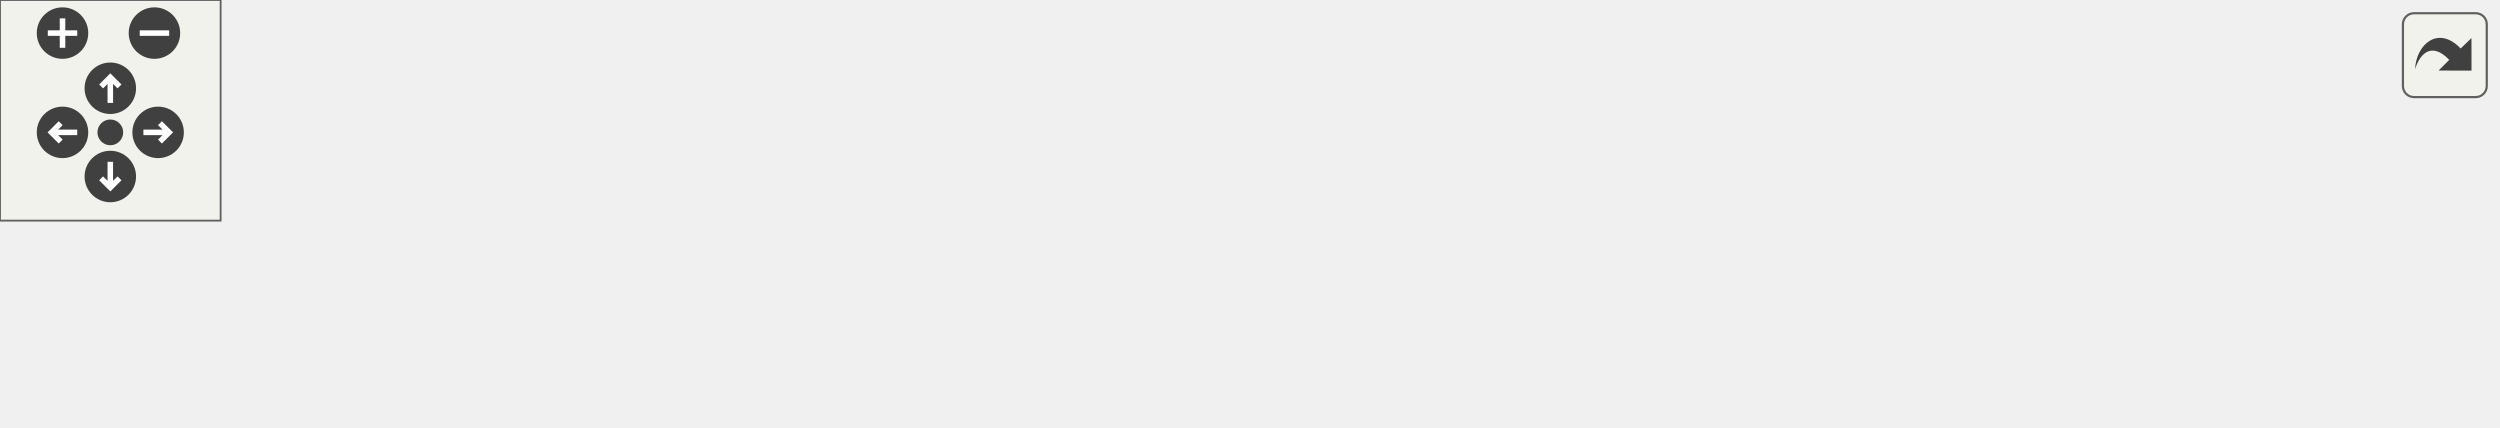
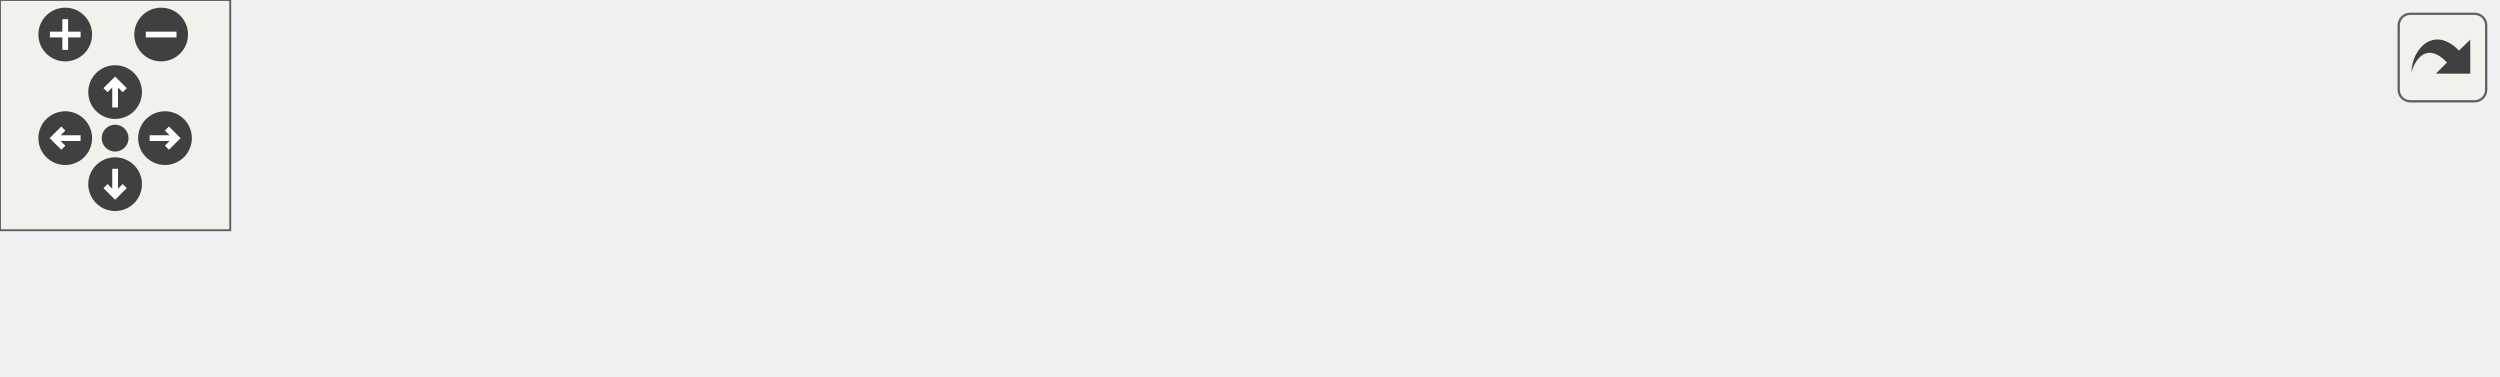
<svg xmlns="http://www.w3.org/2000/svg" xmlns:xlink="http://www.w3.org/1999/xlink" id="main" version="1.1" xml:space="preserve">
  <style type="text/css">
.edge:hover path { stroke: red; }
.edge:hover polygon { stroke: red; fill: red; }
</style>
  <defs>
    <circle id="rim" cx="0" cy="0" r="7" />
    <circle id="rim2" cx="0" cy="0" r="3.5" />
    <g id="zoomPlus">
      <use xlink:href="#rim" fill="#404040">
        <set attributeName="fill" to="#808080" begin="zoomplus.mouseover" end="zoomplus.mouseout" />
      </use>
      <path d="M-4,0h8M0,-4v8" fill="none" stroke="white" stroke-width="1.5" pointer-events="none" />
    </g>
    <g id="zoomMin">
      <use xlink:href="#rim" fill="#404040">
        <set attributeName="fill" to="#808080" begin="zoomminus.mouseover" end="zoomminus.mouseout" />
      </use>
      <path d="M-4,0h8" fill="none" stroke="white" stroke-width="1.5" pointer-events="none" />
    </g>
    <g id="dirArrow">
      <path fill="none" stroke="white" stroke-width="1.5" d="M0,-3.0v7 M-2.5,-0.5L0,-3.0L2.5,-0.5" />
    </g>
    <g id="resetDef">
      <use xlink:href="#rim2" fill="#404040">
        <set attributeName="fill" to="#808080" begin="reset.mouseover" end="reset.mouseout" />
      </use>
    </g>
  </defs>
  <svg id="graph" class="graph">
    <g id="viewport">
      <g id="node1" class="node">
        <polygon fill="#bfbfbf" stroke="#000000" points="0,-19.5 0,-37.5 167.186,-37.5 167.186,-19.5 0,-19.5" />
        <text text-anchor="middle" x="83.593" y="-25.5" font-family="Helvetica,sans-Serif" font-size="10.00" fill="#000000">QtPassSettings::getPassTemplate</text>
      </g>
      <g id="node2" class="node">
        <g id="a_node2">
          <a xlink:href="class_main_window.html#a23d2783cb61a373c4b0127970264290a" target="_top" xlink:title="MainWindow::checkConfig make sure we are ready to go as soon as possible. ">
-             <polygon fill="none" stroke="#000000" points="358.841,-37.5 358.841,-55.5 492.668,-55.5 492.668,-37.5 358.841,-37.5" />
-             <text text-anchor="middle" x="425.755" y="-43.5" font-family="Helvetica,sans-Serif" font-size="10.00" fill="#000000">MainWindow::checkConfig</text>
+             <polygon fill="none" stroke="#000000" points="344.669,-19.5 344.669,-37.5 478.496,-37.5 478.496,-19.5 344.669,-19.5" />
+             <text text-anchor="middle" x="411.582" y="-25.5" font-family="Helvetica,sans-Serif" font-size="10.00" fill="#000000">MainWindow::checkConfig</text>
          </a>
        </g>
      </g>
      <g id="edge1" class="edge">
-         <path fill="none" stroke="#191970" d="M139.296,-39.215C159.355,-42.579 182.21,-45.844 203.186,-47.5 255.19,-51.605 314.24,-51.103 358.443,-49.71" />
-         <polygon fill="#191970" stroke="#191970" points="139.841,-35.758 129.392,-37.51 138.653,-42.656 139.841,-35.758" />
+         <path fill="none" stroke="#191970" d="M177.374,-28.5C230.784,-28.5 296.443,-28.5 344.637,-28.5" />
+         <polygon fill="#191970" stroke="#191970" points="177.208,-25 167.207,-28.5 177.207,-32 177.208,-25" />
      </g>
      <g id="node4" class="node">
        <g id="a_node4">
          <a xlink:href="class_main_window.html#aeb8091ab5531144b76c1fbb0d63deb56" target="_top" xlink:title="MainWindow::config pops up the configuration screen and handles all inter-window communication. ">
-             <polygon fill="none" stroke="#000000" points="203.186,-19.5 203.186,-37.5 308.669,-37.5 308.669,-19.5 203.186,-19.5" />
-             <text text-anchor="middle" x="255.928" y="-25.5" font-family="Helvetica,sans-Serif" font-size="10.00" fill="#000000">MainWindow::config</text>
+             <polygon fill="none" stroke="#000000" points="203.186,-.5 203.186,-18.5 308.669,-18.5 308.669,-.5 203.186,-.5" />
+             <text text-anchor="middle" x="255.928" y="-6.5" font-family="Helvetica,sans-Serif" font-size="10.00" fill="#000000">MainWindow::config</text>
          </a>
        </g>
      </g>
      <g id="edge3" class="edge">
-         <path fill="none" stroke="#191970" d="M177.506,-28.5C186.23,-28.5 194.848,-28.5 202.997,-28.5" />
-         <polygon fill="#191970" stroke="#191970" points="177.236,-25 167.236,-28.5 177.236,-32 177.236,-25" />
-       </g>
-       <g id="node5" class="node">
-         <g id="a_node5">
-           <a xlink:href="class_main_window.html#a4680b2cbcfd388683a98303f29c0f84f" target="_top" xlink:title="MainWindow::executePassGitInit git init wrapper. ">
-             <polygon fill="none" stroke="#000000" points="344.669,-.5 344.669,-18.5 506.841,-18.5 506.841,-.5 344.669,-.5" />
-             <text text-anchor="middle" x="425.755" y="-6.5" font-family="Helvetica,sans-Serif" font-size="10.00" fill="#000000">MainWindow::executePassGitInit</text>
-           </a>
-         </g>
-       </g>
-       <g id="edge7" class="edge">
-         <path fill="none" stroke="#191970" d="M139.296,-17.785C159.355,-14.421 182.21,-11.156 203.186,-9.5 249.893,-5.813 302.284,-5.619 344.498,-6.435" />
-         <polygon fill="#191970" stroke="#191970" points="138.653,-14.344 129.392,-19.49 139.841,-21.242 138.653,-14.344" />
+         <path fill="none" stroke="#191970" d="M175.58,-18.358C184.883,-17.333 194.095,-16.317 202.78,-15.36" />
+         <polygon fill="#191970" stroke="#191970" points="175.027,-14.898 165.47,-19.473 175.794,-21.856 175.027,-14.898" />
      </g>
      <g id="node3" class="node">
        <g id="a_node3">
          <a xlink:href="class_main_window.html#a8b244be8b7b7db1b08de2a2acb9409db" target="_top" xlink:title="MainWindow::MainWindow handles all of the main functionality and also the main window. ">
-             <polygon fill="none" stroke="#000000" points="542.841,-37.5 542.841,-55.5 678.88,-55.5 678.88,-37.5 542.841,-37.5" />
-             <text text-anchor="middle" x="610.86" y="-43.5" font-family="Helvetica,sans-Serif" font-size="10.00" fill="#000000">MainWindow::MainWindow</text>
+             <polygon fill="none" stroke="#000000" points="514.496,-19.5 514.496,-37.5 650.535,-37.5 650.535,-19.5 514.496,-19.5" />
+             <text text-anchor="middle" x="582.516" y="-25.5" font-family="Helvetica,sans-Serif" font-size="10.00" fill="#000000">MainWindow::MainWindow</text>
          </a>
        </g>
      </g>
      <g id="edge2" class="edge">
-         <path fill="none" stroke="#191970" d="M502.864,-46.5C516.103,-46.5 529.776,-46.5 542.757,-46.5" />
-         <polygon fill="#191970" stroke="#191970" points="502.844,-43 492.844,-46.5 502.844,-50 502.844,-43" />
+         <path fill="none" stroke="#191970" d="M488.886,-28.5C497.341,-28.5 505.903,-28.5 514.238,-28.5" />
+         <polygon fill="#191970" stroke="#191970" points="488.649,-25 478.649,-28.5 488.649,-32 488.649,-25" />
      </g>
      <g id="edge4" class="edge">
-         <path fill="none" stroke="#191970" d="M318.919,-35.176C331.849,-36.547 345.507,-37.995 358.577,-39.38" />
-         <polygon fill="#191970" stroke="#191970" points="319.044,-31.67 308.731,-34.097 318.307,-38.631 319.044,-31.67" />
-       </g>
-       <g id="edge5" class="edge">
-         <path fill="none" stroke="#191970" d="M318.706,-21.477C327.352,-20.509 336.327,-19.505 345.238,-18.508" />
-         <polygon fill="#191970" stroke="#191970" points="318.28,-18.002 308.731,-22.592 319.058,-24.959 318.28,-18.002" />
-       </g>
-       <g id="node6" class="node">
-         <g id="a_node6">
-           <a xlink:href="class_config_dialog.html#ad5b80066591f19fdaaa06b7cb5ba7f15" target="_top" xlink:title="ConfigDialog::wizard first-time use wizard. ">
-             <polygon fill="none" stroke="#000000" points="557.006,-.5 557.006,-18.5 664.715,-18.5 664.715,-.5 557.006,-.5" />
-             <text text-anchor="middle" x="610.86" y="-6.5" font-family="Helvetica,sans-Serif" font-size="10.00" fill="#000000">ConfigDialog::wizard</text>
-           </a>
-         </g>
-       </g>
-       <g id="edge6" class="edge">
-         <path fill="none" stroke="#191970" d="M517.289,-9.5C530.848,-9.5 544.437,-9.5 556.891,-9.5" />
-         <polygon fill="#191970" stroke="#191970" points="516.945,-6 506.945,-9.5 516.945,-13 516.945,-6" />
+         <path fill="none" stroke="#191970" d="M319.16,-17.218C327.559,-18.244 336.193,-19.298 344.652,-20.33" />
+         <polygon fill="#191970" stroke="#191970" points="319.41,-13.723 309.06,-15.986 318.562,-20.672 319.41,-13.723" />
      </g>
    </g>
  </svg>
  <g id="navigator" transform="translate(0 0)" fill="#404254">
    <rect fill="#f2f5e9" fill-opacity="0.5" stroke="#606060" stroke-width=".5" x="0" y="0" width="60" height="60" />
    <use id="zoomplus" xlink:href="#zoomPlus" x="17" y="9" />
    <use id="zoomminus" xlink:href="#zoomMin" x="42" y="9" />
    <use id="reset" xlink:href="#resetDef" x="30" y="36" />
    <g id="arrowUp" xlink:href="#dirArrow" transform="translate(30 24)">
      <use xlink:href="#rim" fill="#404040">
        <set attributeName="fill" to="#808080" begin="arrowUp.mouseover" end="arrowUp.mouseout" />
      </use>
      <path fill="none" stroke="white" stroke-width="1.5" d="M0,-3.0v7 M-2.5,-0.5L0,-3.0L2.5,-0.5" />
    </g>
    <g id="arrowRight" xlink:href="#dirArrow" transform="rotate(90) translate(36 -43)">
      <use xlink:href="#rim" fill="#404040">
        <set attributeName="fill" to="#808080" begin="arrowRight.mouseover" end="arrowRight.mouseout" />
      </use>
      <path fill="none" stroke="white" stroke-width="1.5" d="M0,-3.0v7 M-2.5,-0.5L0,-3.0L2.5,-0.5" />
    </g>
    <g id="arrowDown" xlink:href="#dirArrow" transform="rotate(180) translate(-30 -48)">
      <use xlink:href="#rim" fill="#404040">
        <set attributeName="fill" to="#808080" begin="arrowDown.mouseover" end="arrowDown.mouseout" />
      </use>
      <path fill="none" stroke="white" stroke-width="1.5" d="M0,-3.0v7 M-2.5,-0.5L0,-3.0L2.5,-0.5" />
    </g>
    <g id="arrowLeft" xlink:href="#dirArrow" transform="rotate(270) translate(-36 17)">
      <use xlink:href="#rim" fill="#404040">
        <set attributeName="fill" to="#808080" begin="arrowLeft.mouseover" end="arrowLeft.mouseout" />
      </use>
      <path fill="none" stroke="white" stroke-width="1.5" d="M0,-3.0v7 M-2.5,-0.5L0,-3.0L2.5,-0.5" />
    </g>
  </g>
  <svg viewBox="0 0 15 15" width="100%" height="30px" preserveAspectRatio="xMaxYMin meet">
    <g id="arrow_out" transform="scale(0.3 0.3)">
      <a xlink:href="class_qt_pass_settings_a3c0463005c07a4dc0384bf8e63696aa4_icgraph_org.svg" target="_base">
        <rect id="button" ry="5" rx="5" y="6" x="6" height="38" width="38" fill="#f2f5e9" fill-opacity="0.5" stroke="#606060" stroke-width="1.0" />
        <path id="arrow" d="M 11.5,31.437 C 11.94,20.098 22.043,11.323 32.159,21.979 L 37.069,17.246 C 37.069,17.246 37.088,32 37.088,32 L 22.16,31.978 C 22.16,31.978 26.998,27.14 26.998,27.14 C 18.529,18.264 13.292,25.23 11.5,31.437 z" style="fill:#404040;" />
      </a>
    </g>
  </svg>
</svg>
